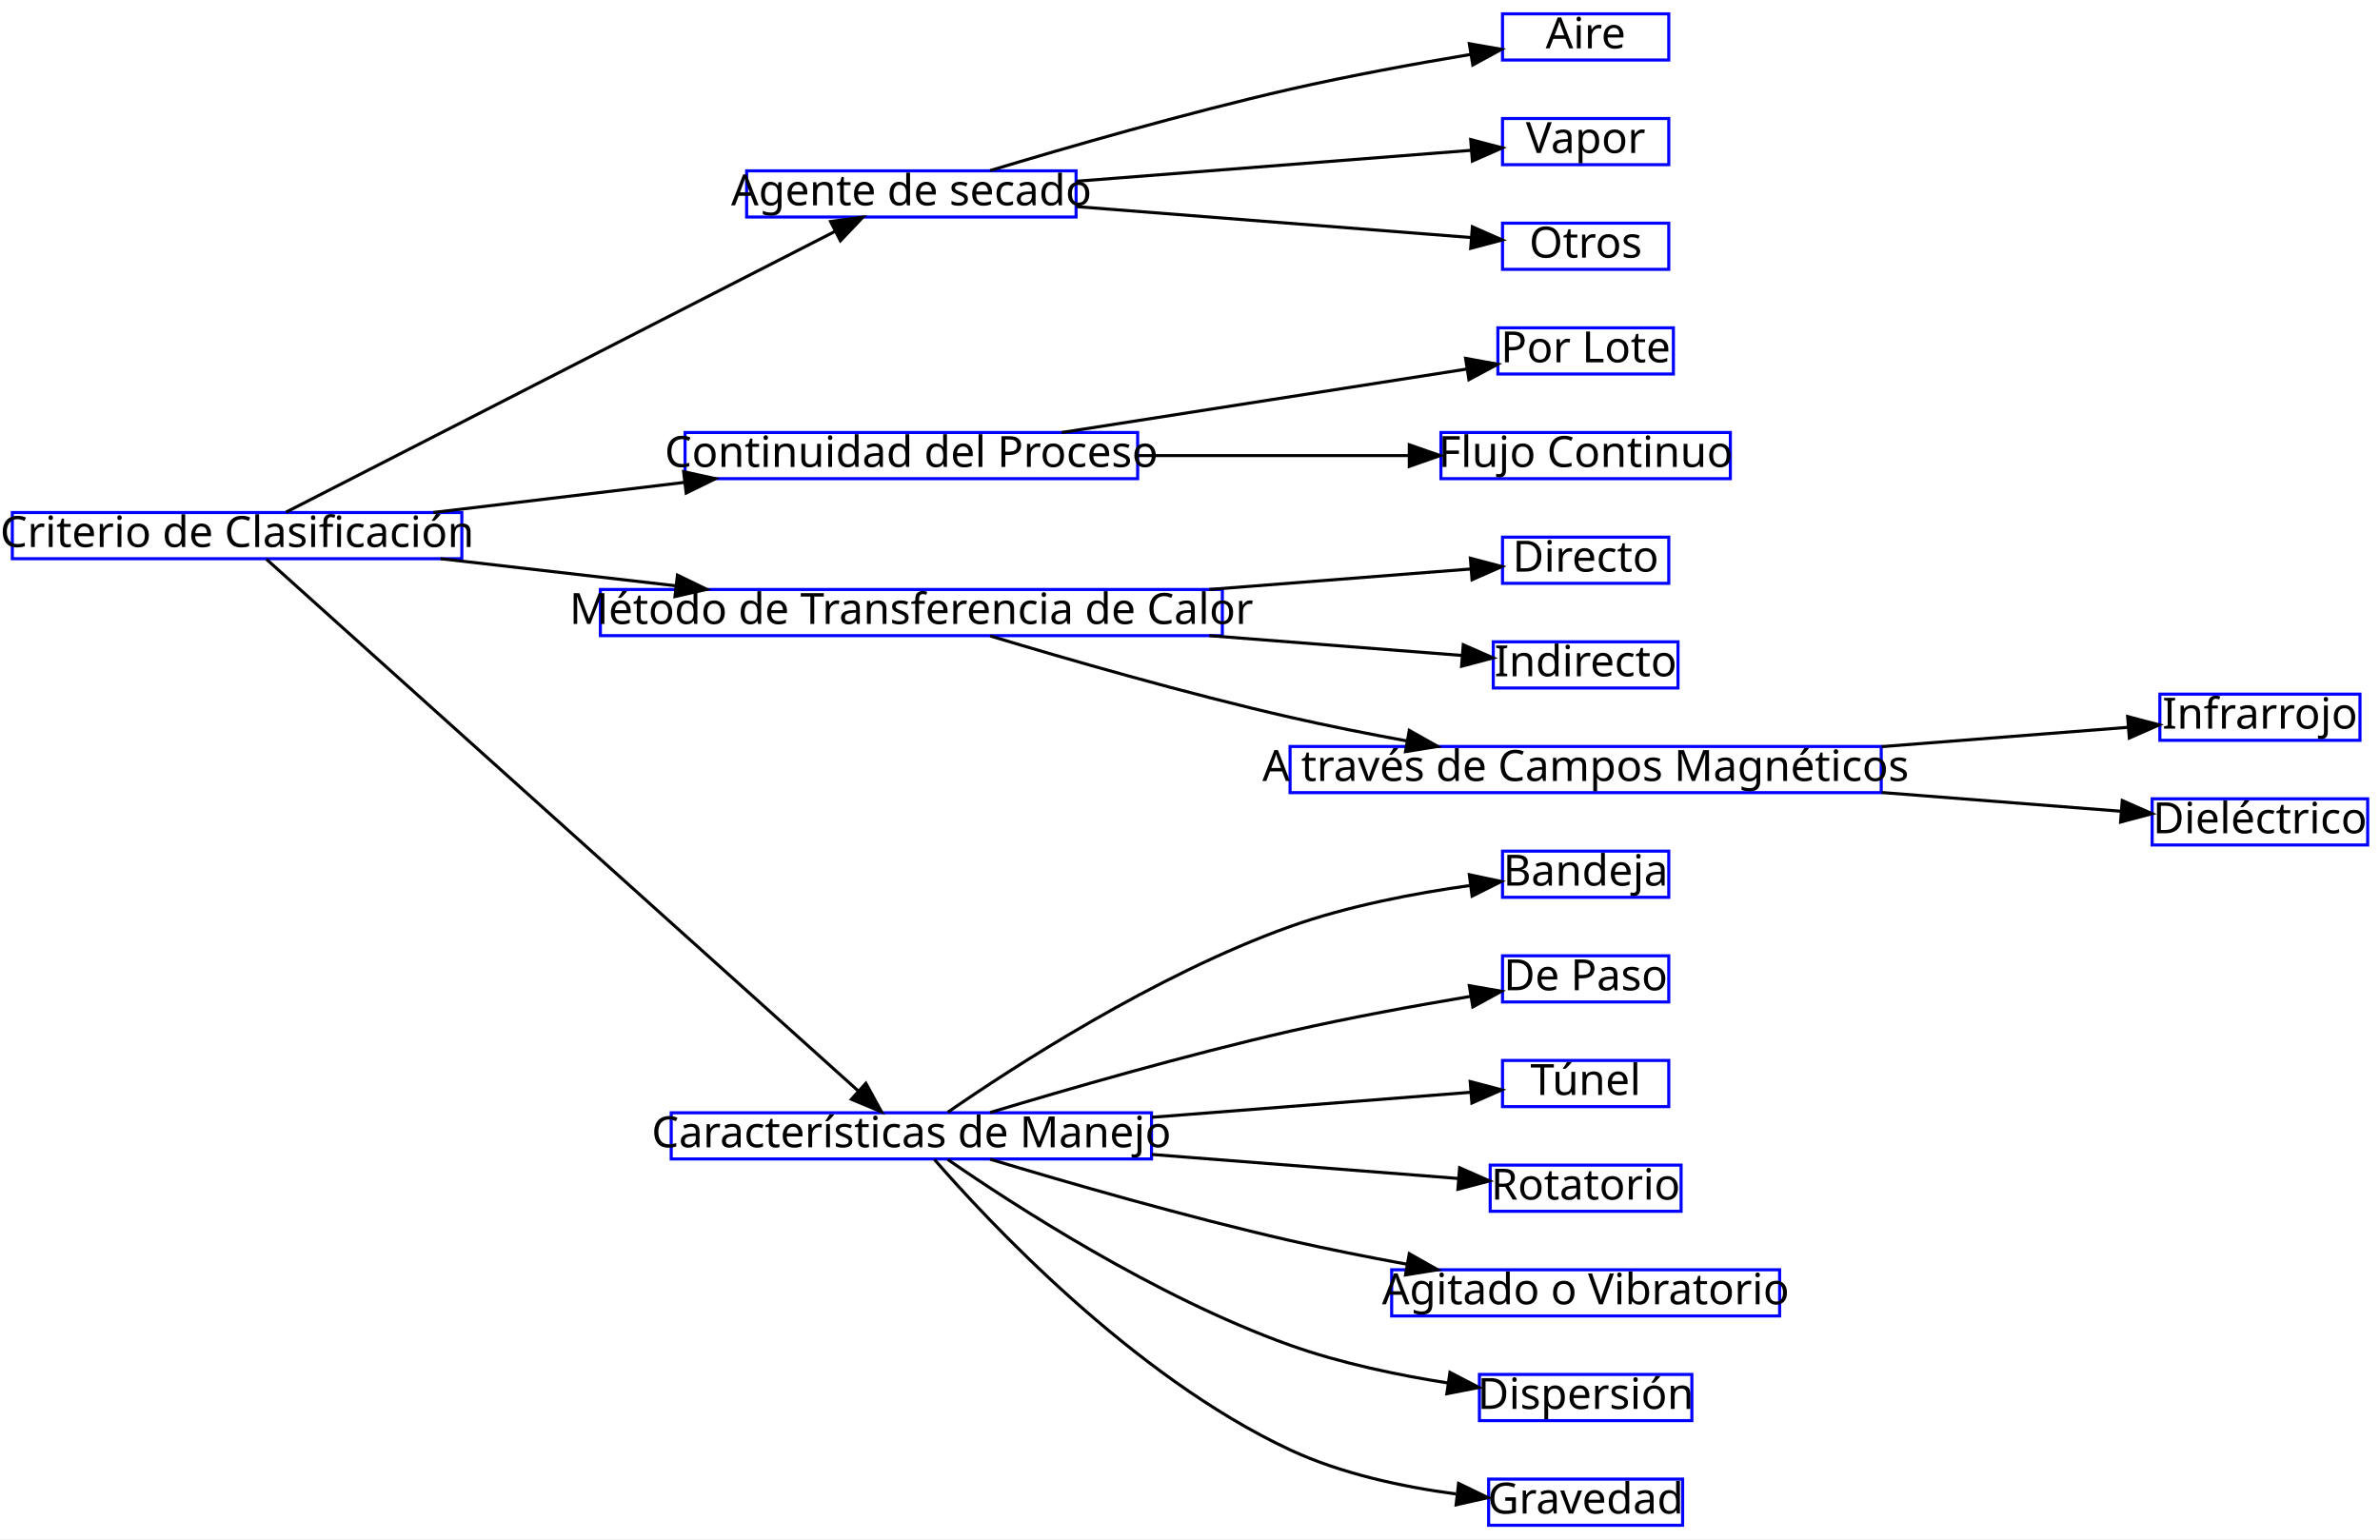
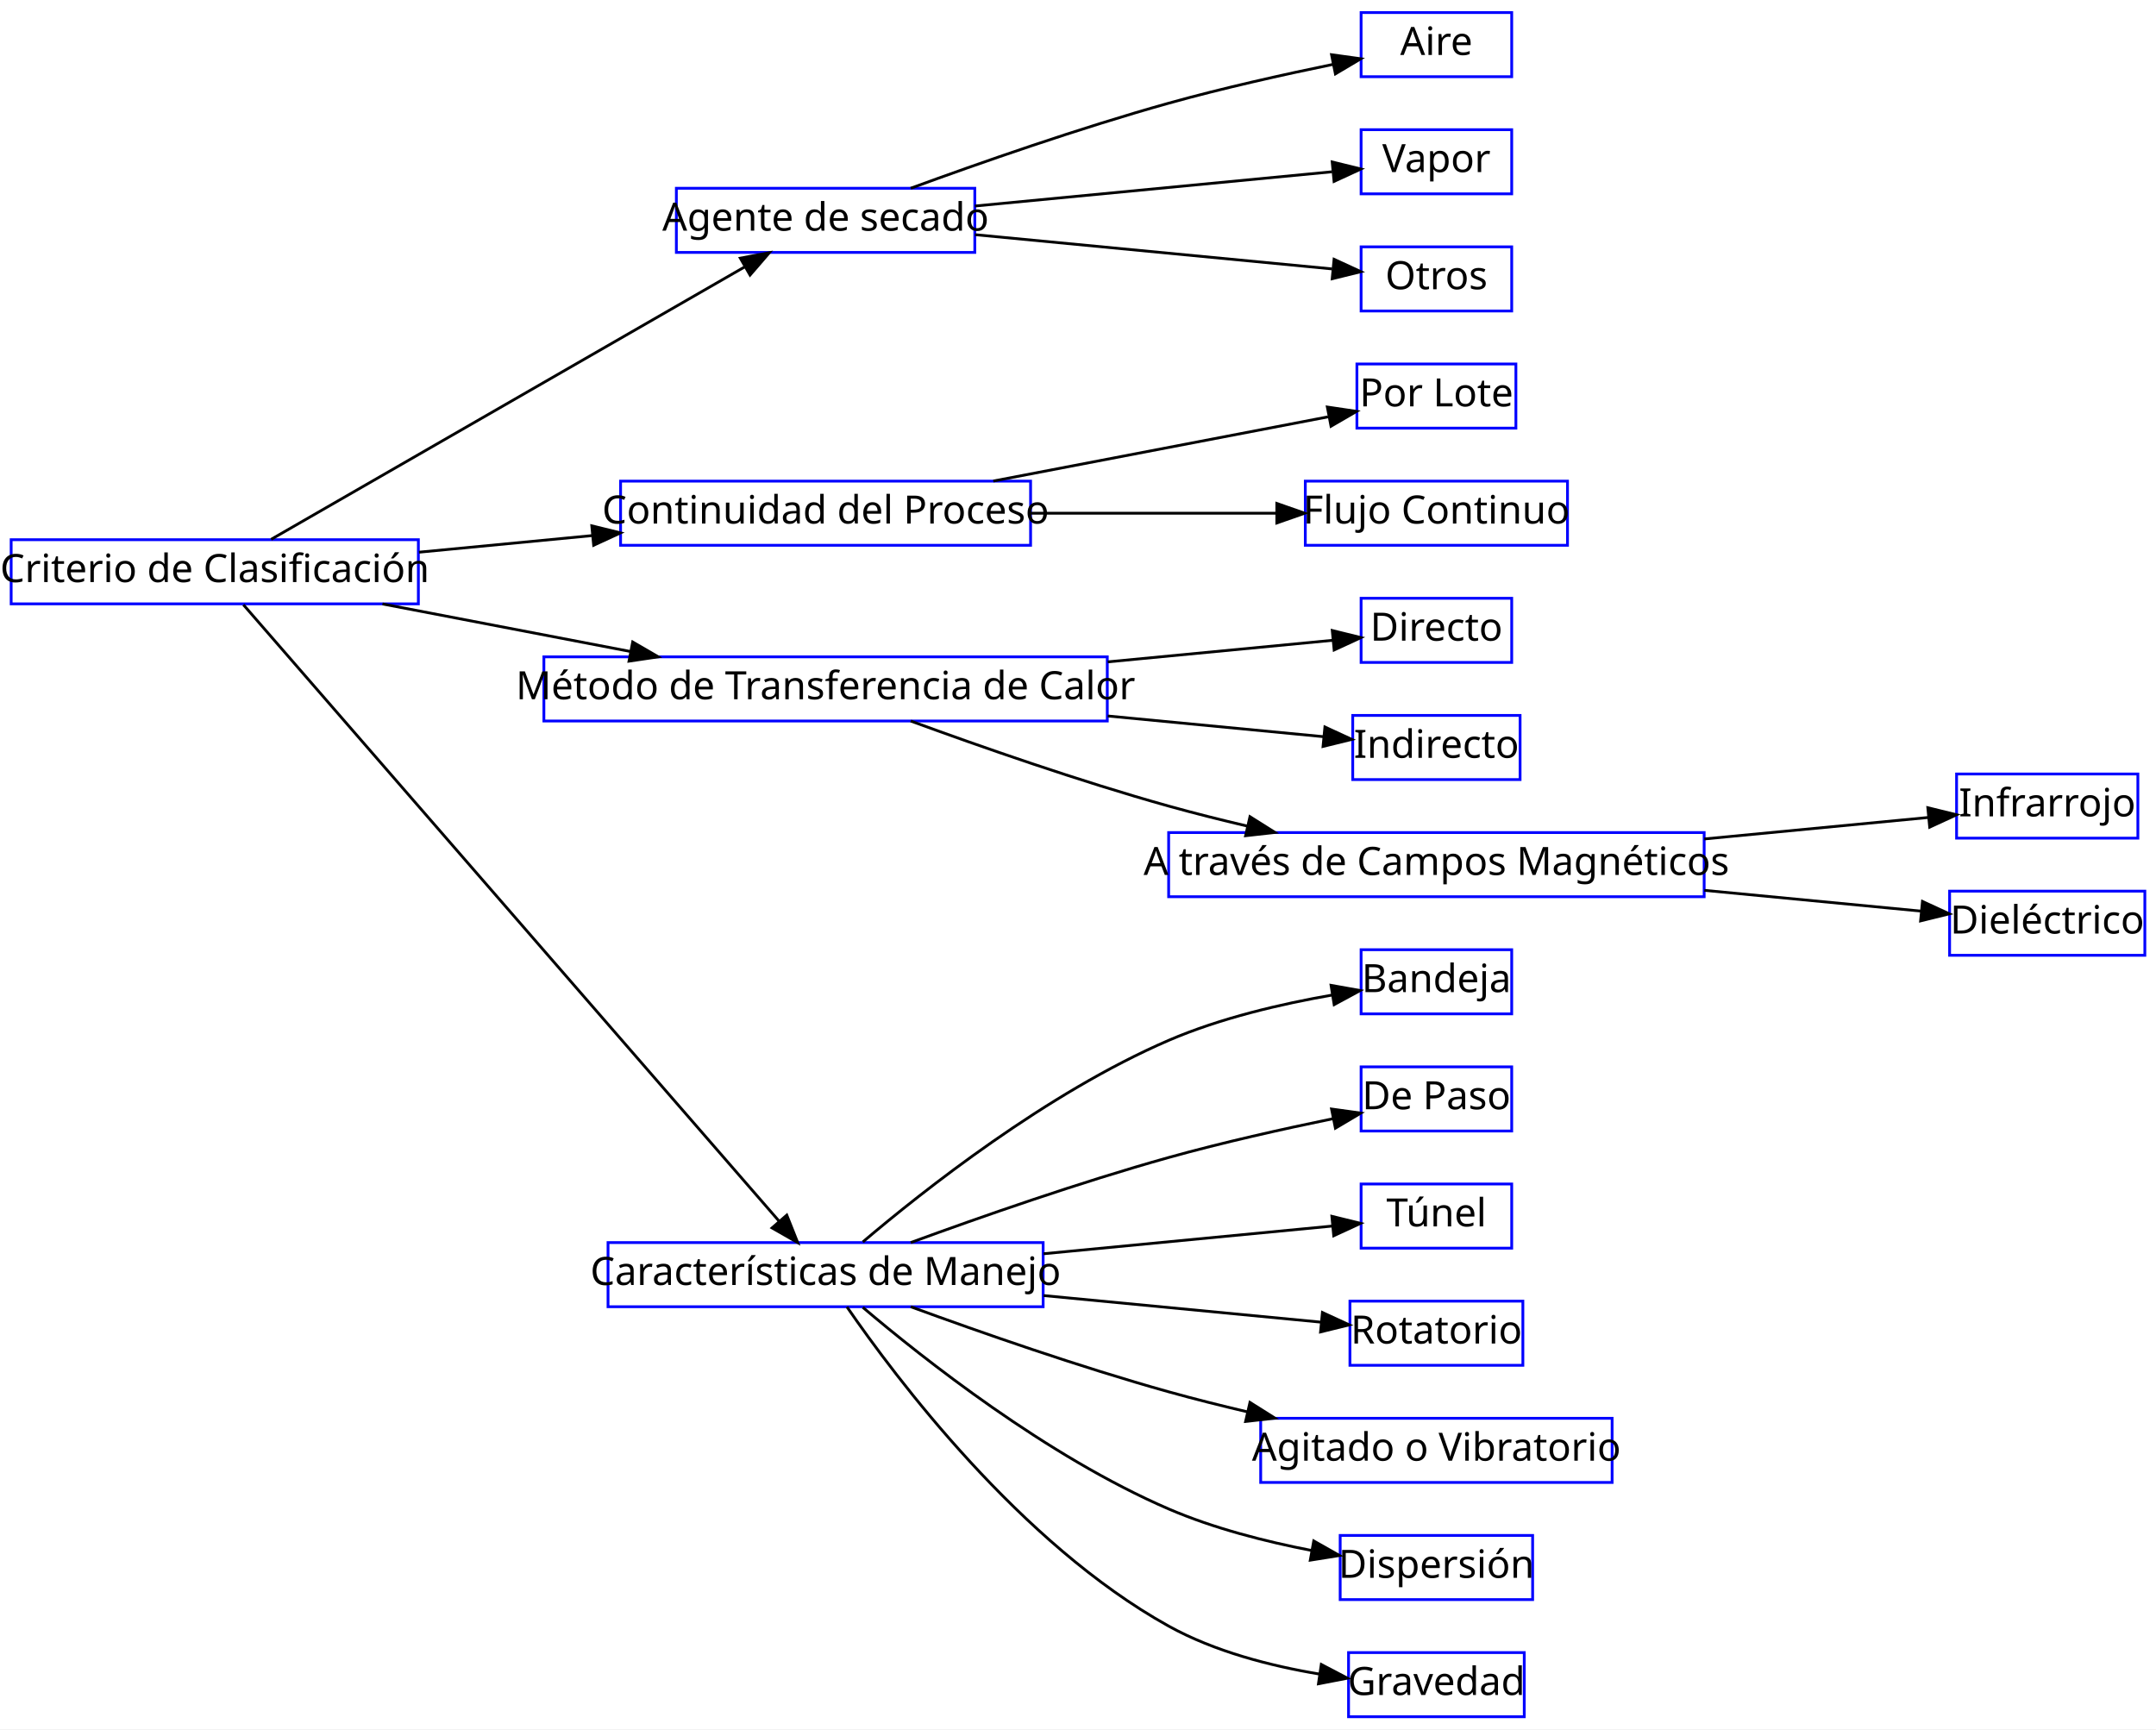
- <svg xmlns="http://www.w3.org/2000/svg" width="773pt" height="500pt" viewBox="0.00 0.00 773.00 500.00">
-   <g id="graph0" class="graph" transform="scale(1 1) rotate(0) translate(4 496)">
-     <polygon fill="white" stroke="none" points="-4,4 -4,-496 769,-496 769,4 -4,4" />
+ <svg xmlns="http://www.w3.org/2000/svg" width="773pt" height="620pt" viewBox="0.00 0.00 773.00 620.00">
+   <g id="graph0" class="graph" transform="scale(1 1) rotate(0) translate(4 616)">
+     <polygon fill="#ffffff" stroke="transparent" points="-4,4 -4,-616 769,-616 769,4 -4,4" />
    <g id="node1" class="node">
-       <polygon fill="none" stroke="blue" points="0,-314.5 0,-329.5 146,-329.5 146,-314.5 0,-314.5" />
-       <text text-anchor="middle" x="73" y="-318.3" font-family="Linux Libertine O" font-size="14.00">Criterio de Clasificación</text>
+       <polygon fill="none" stroke="#0000ff" points="0,-399.5 0,-422.5 146,-422.5 146,-399.5 0,-399.5" />
+       <text text-anchor="middle" x="73" y="-407.3" font-family="Linux Libertine O" font-size="14.00" fill="#000000">Criterio de Clasificación</text>
    </g>
    <g id="node2" class="node">
-       <polygon fill="none" stroke="blue" points="238.5,-425.5 238.5,-440.5 345.5,-440.5 345.5,-425.5 238.5,-425.5" />
-       <text text-anchor="middle" x="292" y="-429.3" font-family="Linux Libertine O" font-size="14.00">Agente de secado</text>
+       <polygon fill="none" stroke="#0000ff" points="238.5,-525.5 238.5,-548.5 345.5,-548.5 345.5,-525.5 238.5,-525.5" />
+       <text text-anchor="middle" x="292" y="-533.3" font-family="Linux Libertine O" font-size="14.00" fill="#000000">Agente de secado</text>
    </g>
    <g id="edge1" class="edge">
-       <path fill="none" stroke="black" d="M88.915,-329.629C125.937,-348.567 222.281,-397.849 267.244,-420.848" />
-       <polygon fill="black" stroke="black" points="265.77,-424.026 276.267,-425.464 268.958,-417.794 265.77,-424.026" />
+       <path fill="none" stroke="#000000" d="M93.21,-422.628C132.242,-445.084 218.107,-494.486 263.141,-520.396" />
+       <polygon fill="#000000" stroke="#000000" points="261.425,-523.447 271.838,-525.4 264.916,-517.38 261.425,-523.447" />
    </g>
    <g id="node4" class="node">
-       <polygon fill="none" stroke="blue" points="218.5,-340.5 218.5,-355.5 365.5,-355.5 365.5,-340.5 218.5,-340.5" />
-       <text text-anchor="middle" x="292" y="-344.3" font-family="Linux Libertine O" font-size="14.00">Continuidad del Proceso</text>
+       <polygon fill="none" stroke="#0000ff" points="218.5,-420.5 218.5,-443.5 365.5,-443.5 365.5,-420.5 218.5,-420.5" />
+       <text text-anchor="middle" x="292" y="-428.3" font-family="Linux Libertine O" font-size="14.00" fill="#000000">Continuidad del Proceso</text>
    </g>
    <g id="edge3" class="edge">
-       <path fill="none" stroke="black" d="M136.765,-329.52C162.294,-332.579 191.957,-336.133 218.41,-339.303" />
-       <polygon fill="black" stroke="black" points="218.03,-342.782 228.376,-340.497 218.863,-335.832 218.03,-342.782" />
+       <path fill="none" stroke="#000000" d="M146.228,-418.022C166.12,-419.929 187.812,-422.009 208.238,-423.968" />
+       <polygon fill="#000000" stroke="#000000" points="208.179,-427.478 218.468,-424.949 208.847,-420.51 208.179,-427.478" />
    </g>
    <g id="node6" class="node">
-       <polygon fill="none" stroke="blue" points="191,-289.5 191,-304.5 393,-304.5 393,-289.5 191,-289.5" />
-       <text text-anchor="middle" x="292" y="-293.3" font-family="Linux Libertine O" font-size="14.00">Método de Transferencia de Calor</text>
+       <polygon fill="none" stroke="#0000ff" points="191,-357.5 191,-380.5 393,-380.5 393,-357.5 191,-357.5" />
+       <text text-anchor="middle" x="292" y="-365.3" font-family="Linux Libertine O" font-size="14.00" fill="#000000">Método de Transferencia de Calor</text>
    </g>
    <g id="edge5" class="edge">
-       <path fill="none" stroke="black" d="M139.107,-314.499C163.137,-311.731 190.566,-308.571 215.443,-305.705" />
-       <polygon fill="black" stroke="black" points="216.03,-309.16 225.564,-304.539 215.229,-302.206 216.03,-309.16" />
+       <path fill="none" stroke="#000000" d="M133.132,-399.468C160.657,-394.189 193.446,-387.901 222.067,-382.412" />
+       <polygon fill="#000000" stroke="#000000" points="222.84,-385.827 232.002,-380.507 221.522,-378.953 222.84,-385.827" />
    </g>
    <g id="node8" class="node">
-       <polygon fill="none" stroke="blue" points="214,-119.5 214,-134.5 370,-134.5 370,-119.5 214,-119.5" />
-       <text text-anchor="middle" x="292" y="-123.3" font-family="Linux Libertine O" font-size="14.00">Características de Manejo</text>
+       <polygon fill="none" stroke="#0000ff" points="214,-147.5 214,-170.5 370,-170.5 370,-147.5 214,-147.5" />
+       <text text-anchor="middle" x="292" y="-155.3" font-family="Linux Libertine O" font-size="14.00" fill="#000000">Características de Manejo</text>
    </g>
    <g id="edge7" class="edge">
-       <path fill="none" stroke="black" d="M82.507,-314.356C114.977,-285.177 231.454,-180.509 274.692,-141.655" />
-       <polygon fill="black" stroke="black" points="277.218,-144.091 282.316,-134.803 272.539,-138.884 277.218,-144.091" />
+       <path fill="none" stroke="#000000" d="M83.269,-399.183C118.123,-359.078 232.123,-227.9 275.259,-178.263" />
+       <polygon fill="#000000" stroke="#000000" points="278.087,-180.345 282.005,-170.501 272.804,-175.753 278.087,-180.345" />
    </g>
    <g id="node3" class="node">
-       <polygon fill="none" stroke="blue" points="484,-476.5 484,-491.5 538,-491.5 538,-476.5 484,-476.5" />
-       <text text-anchor="middle" x="511" y="-480.3" font-family="Linux Libertine O" font-size="14.00">Aire</text>
+       <polygon fill="none" stroke="#0000ff" points="484,-588.5 484,-611.5 538,-611.5 538,-588.5 484,-588.5" />
+       <text text-anchor="middle" x="511" y="-596.3" font-family="Linux Libertine O" font-size="14.00" fill="#000000">Aire</text>
    </g>
    <g id="edge2" class="edge">
-       <path fill="none" stroke="black" d="M317.593,-440.594C342.109,-447.988 380.916,-459.219 415,-467 434.253,-471.395 455.916,-475.347 473.688,-478.332" />
-       <polygon fill="black" stroke="black" points="473.219,-481.801 483.655,-479.973 474.357,-474.895 473.219,-481.801" />
+       <path fill="none" stroke="#000000" d="M322.531,-548.508C347.237,-557.557 383.051,-570.082 415,-579 434.321,-584.393 456.145,-589.262 474.097,-592.951" />
+       <polygon fill="#000000" stroke="#000000" points="473.406,-596.382 483.901,-594.928 474.79,-589.52 473.406,-596.382" />
    </g>
    <g id="node10" class="node">
-       <polygon fill="none" stroke="blue" points="484,-442.5 484,-457.5 538,-457.5 538,-442.5 484,-442.5" />
-       <text text-anchor="middle" x="511" y="-446.3" font-family="Linux Libertine O" font-size="14.00">Vapor</text>
+       <polygon fill="none" stroke="#0000ff" points="484,-546.5 484,-569.5 538,-569.5 538,-546.5 484,-546.5" />
+       <text text-anchor="middle" x="511" y="-554.3" font-family="Linux Libertine O" font-size="14.00" fill="#000000">Vapor</text>
    </g>
    <g id="edge9" class="edge">
-       <path fill="none" stroke="black" d="M345.53,-437.115C385.202,-440.223 438.622,-444.408 473.666,-447.154" />
-       <polygon fill="black" stroke="black" points="473.673,-450.665 483.916,-447.957 474.22,-443.686 473.673,-450.665" />
+       <path fill="none" stroke="#000000" d="M345.573,-542.137C385.28,-545.945 438.398,-551.038 473.607,-554.414" />
+       <polygon fill="#000000" stroke="#000000" points="473.637,-557.933 483.925,-555.404 474.305,-550.965 473.637,-557.933" />
    </g>
    <g id="node11" class="node">
-       <polygon fill="none" stroke="blue" points="484,-408.5 484,-423.5 538,-423.5 538,-408.5 484,-408.5" />
-       <text text-anchor="middle" x="511" y="-412.3" font-family="Linux Libertine O" font-size="14.00">Otros</text>
+       <polygon fill="none" stroke="#0000ff" points="484,-504.5 484,-527.5 538,-527.5 538,-504.5 484,-504.5" />
+       <text text-anchor="middle" x="511" y="-512.3" font-family="Linux Libertine O" font-size="14.00" fill="#000000">Otros</text>
    </g>
    <g id="edge10" class="edge">
-       <path fill="none" stroke="black" d="M345.53,-428.885C385.202,-425.777 438.622,-421.592 473.666,-418.846" />
-       <polygon fill="black" stroke="black" points="474.22,-422.314 483.916,-418.043 473.673,-415.335 474.22,-422.314" />
+       <path fill="none" stroke="#000000" d="M345.573,-531.863C385.28,-528.055 438.398,-522.962 473.607,-519.586" />
+       <polygon fill="#000000" stroke="#000000" points="474.305,-523.035 483.925,-518.596 473.637,-516.067 474.305,-523.035" />
    </g>
    <g id="node5" class="node">
-       <polygon fill="none" stroke="blue" points="482.5,-374.5 482.5,-389.5 539.5,-389.5 539.5,-374.5 482.5,-374.5" />
-       <text text-anchor="middle" x="511" y="-378.3" font-family="Linux Libertine O" font-size="14.00">Por Lote</text>
+       <polygon fill="none" stroke="#0000ff" points="482.5,-462.5 482.5,-485.5 539.5,-485.5 539.5,-462.5 482.5,-462.5" />
+       <text text-anchor="middle" x="511" y="-470.3" font-family="Linux Libertine O" font-size="14.00" fill="#000000">Por Lote</text>
    </g>
    <g id="edge4" class="edge">
-       <path fill="none" stroke="black" d="M340.89,-355.504C380.423,-361.698 435.761,-370.368 472.221,-376.081" />
-       <polygon fill="black" stroke="black" points="472.011,-379.59 482.433,-377.681 473.095,-372.675 472.011,-379.59" />
+       <path fill="none" stroke="#000000" d="M352.132,-443.532C390.41,-450.873 438.866,-460.166 472.14,-466.547" />
+       <polygon fill="#000000" stroke="#000000" points="471.897,-470.065 482.377,-468.511 473.215,-463.19 471.897,-470.065" />
    </g>
    <g id="node12" class="node">
-       <polygon fill="none" stroke="blue" points="464,-340.5 464,-355.5 558,-355.5 558,-340.5 464,-340.5" />
-       <text text-anchor="middle" x="511" y="-344.3" font-family="Linux Libertine O" font-size="14.00">Flujo Continuo</text>
+       <polygon fill="none" stroke="#0000ff" points="464,-420.5 464,-443.5 558,-443.5 558,-420.5 464,-420.5" />
+       <text text-anchor="middle" x="511" y="-428.3" font-family="Linux Libertine O" font-size="14.00" fill="#000000">Flujo Continuo</text>
    </g>
    <g id="edge11" class="edge">
-       <path fill="none" stroke="black" d="M365.56,-348C394.293,-348 426.817,-348 453.718,-348" />
-       <polygon fill="black" stroke="black" points="453.733,-351.5 463.733,-348 453.733,-344.5 453.733,-351.5" />
+       <path fill="none" stroke="#000000" d="M365.533,-432C394.291,-432 426.773,-432 453.736,-432" />
+       <polygon fill="#000000" stroke="#000000" points="453.78,-435.5 463.78,-432 453.78,-428.5 453.78,-435.5" />
    </g>
    <g id="node7" class="node">
-       <polygon fill="none" stroke="blue" points="484,-306.5 484,-321.5 538,-321.5 538,-306.5 484,-306.5" />
-       <text text-anchor="middle" x="511" y="-310.3" font-family="Linux Libertine O" font-size="14.00">Directo</text>
+       <polygon fill="none" stroke="#0000ff" points="484,-378.5 484,-401.5 538,-401.5 538,-378.5 484,-378.5" />
+       <text text-anchor="middle" x="511" y="-386.3" font-family="Linux Libertine O" font-size="14.00" fill="#000000">Directo</text>
    </g>
    <g id="edge6" class="edge">
-       <path fill="none" stroke="black" d="M388.811,-304.506C418.939,-306.866 450.391,-309.33 473.701,-311.156" />
-       <polygon fill="black" stroke="black" points="473.562,-314.656 483.804,-311.948 474.108,-307.677 473.562,-314.656" />
+       <path fill="none" stroke="#000000" d="M393.166,-378.701C421.998,-381.466 451.605,-384.305 473.929,-386.445" />
+       <polygon fill="#000000" stroke="#000000" points="473.667,-389.936 483.956,-387.407 474.336,-382.968 473.667,-389.936" />
    </g>
    <g id="node13" class="node">
-       <polygon fill="none" stroke="blue" points="481,-272.5 481,-287.5 541,-287.5 541,-272.5 481,-272.5" />
-       <text text-anchor="middle" x="511" y="-276.3" font-family="Linux Libertine O" font-size="14.00">Indirecto</text>
+       <polygon fill="none" stroke="#0000ff" points="481,-336.5 481,-359.5 541,-359.5 541,-336.5 481,-336.5" />
+       <text text-anchor="middle" x="511" y="-344.3" font-family="Linux Libertine O" font-size="14.00" fill="#000000">Indirecto</text>
    </g>
    <g id="edge12" class="edge">
-       <path fill="none" stroke="black" d="M388.811,-289.494C417.758,-287.226 447.926,-284.863 470.922,-283.061" />
-       <polygon fill="black" stroke="black" points="471.256,-286.546 480.953,-282.276 470.71,-279.567 471.256,-286.546" />
+       <path fill="none" stroke="#000000" d="M393.166,-359.299C420.519,-356.676 448.57,-353.986 470.438,-351.889" />
+       <polygon fill="#000000" stroke="#000000" points="471.026,-355.349 480.646,-350.911 470.358,-348.381 471.026,-355.349" />
    </g>
    <g id="node14" class="node">
-       <polygon fill="none" stroke="blue" points="415,-238.5 415,-253.5 607,-253.5 607,-238.5 415,-238.5" />
-       <text text-anchor="middle" x="511" y="-242.3" font-family="Linux Libertine O" font-size="14.00">A través de Campos Magnéticos</text>
+       <polygon fill="none" stroke="#0000ff" points="415,-294.5 415,-317.5 607,-317.5 607,-294.5 415,-294.5" />
+       <text text-anchor="middle" x="511" y="-302.3" font-family="Linux Libertine O" font-size="14.00" fill="#000000">A través de Campos Magnéticos</text>
    </g>
    <g id="edge13" class="edge">
-       <path fill="none" stroke="black" d="M317.593,-289.406C342.109,-282.012 380.916,-270.781 415,-263 427.245,-260.205 440.464,-257.589 453.037,-255.287" />
-       <polygon fill="black" stroke="black" points="453.725,-258.72 462.951,-253.511 452.491,-251.829 453.725,-258.72" />
+       <path fill="none" stroke="#000000" d="M322.531,-357.492C347.237,-348.443 383.051,-335.918 415,-327 424.086,-324.464 433.726,-322.043 443.256,-319.807" />
+       <polygon fill="#000000" stroke="#000000" points="444.154,-323.192 453.12,-317.547 442.591,-316.369 444.154,-323.192" />
    </g>
    <g id="node9" class="node">
-       <polygon fill="none" stroke="blue" points="484,-204.5 484,-219.5 538,-219.5 538,-204.5 484,-204.5" />
-       <text text-anchor="middle" x="511" y="-208.3" font-family="Linux Libertine O" font-size="14.00">Bandeja</text>
+       <polygon fill="none" stroke="#0000ff" points="484,-252.5 484,-275.5 538,-275.5 538,-252.5 484,-252.5" />
+       <text text-anchor="middle" x="511" y="-260.3" font-family="Linux Libertine O" font-size="14.00" fill="#000000">Bandeja</text>
    </g>
    <g id="edge8" class="edge">
-       <path fill="none" stroke="black" d="M303.841,-134.691C324.451,-148.926 371.152,-179.352 415,-195 433.732,-201.685 455.518,-205.825 473.498,-208.344" />
-       <polygon fill="black" stroke="black" points="473.227,-211.838 483.593,-209.646 474.123,-204.895 473.227,-211.838" />
+       <path fill="none" stroke="#000000" d="M305.348,-170.724C326.883,-189.004 371.312,-224.154 415,-243 433.551,-251.002 455.481,-256.095 473.694,-259.257" />
+       <polygon fill="#000000" stroke="#000000" points="473.23,-262.728 483.659,-260.863 474.343,-255.817 473.23,-262.728" />
    </g>
    <g id="node17" class="node">
-       <polygon fill="none" stroke="blue" points="484,-170.5 484,-185.5 538,-185.5 538,-170.5 484,-170.5" />
-       <text text-anchor="middle" x="511" y="-174.3" font-family="Linux Libertine O" font-size="14.00">De Paso</text>
+       <polygon fill="none" stroke="#0000ff" points="484,-210.5 484,-233.5 538,-233.5 538,-210.5 484,-210.5" />
+       <text text-anchor="middle" x="511" y="-218.3" font-family="Linux Libertine O" font-size="14.00" fill="#000000">De Paso</text>
    </g>
    <g id="edge16" class="edge">
-       <path fill="none" stroke="black" d="M317.593,-134.594C342.109,-141.988 380.916,-153.219 415,-161 434.253,-165.395 455.916,-169.347 473.688,-172.332" />
-       <polygon fill="black" stroke="black" points="473.219,-175.801 483.655,-173.973 474.357,-168.895 473.219,-175.801" />
+       <path fill="none" stroke="#000000" d="M322.531,-170.508C347.237,-179.557 383.051,-192.082 415,-201 434.321,-206.393 456.145,-211.262 474.097,-214.951" />
+       <polygon fill="#000000" stroke="#000000" points="473.406,-218.382 483.901,-216.928 474.79,-211.52 473.406,-218.382" />
    </g>
    <g id="node18" class="node">
-       <polygon fill="none" stroke="blue" points="484,-136.5 484,-151.5 538,-151.5 538,-136.5 484,-136.5" />
-       <text text-anchor="middle" x="511" y="-140.3" font-family="Linux Libertine O" font-size="14.00">Túnel</text>
+       <polygon fill="none" stroke="#0000ff" points="484,-168.5 484,-191.5 538,-191.5 538,-168.5 484,-168.5" />
+       <text text-anchor="middle" x="511" y="-176.3" font-family="Linux Libertine O" font-size="14.00" fill="#000000">Túnel</text>
    </g>
    <g id="edge17" class="edge">
-       <path fill="none" stroke="black" d="M370.117,-133.041C405.332,-135.8 445.372,-138.937 473.564,-141.146" />
-       <polygon fill="black" stroke="black" points="473.511,-144.652 483.754,-141.944 474.058,-137.673 473.511,-144.652" />
+       <path fill="none" stroke="#000000" d="M370.137,-166.493C405.319,-169.866 445.219,-173.692 473.549,-176.409" />
+       <polygon fill="#000000" stroke="#000000" points="473.518,-179.922 483.807,-177.392 474.186,-172.954 473.518,-179.922" />
    </g>
    <g id="node19" class="node">
-       <polygon fill="none" stroke="blue" points="480,-102.5 480,-117.5 542,-117.5 542,-102.5 480,-102.5" />
-       <text text-anchor="middle" x="511" y="-106.3" font-family="Linux Libertine O" font-size="14.00">Rotatorio</text>
+       <polygon fill="none" stroke="#0000ff" points="480,-126.5 480,-149.5 542,-149.5 542,-126.5 480,-126.5" />
+       <text text-anchor="middle" x="511" y="-134.3" font-family="Linux Libertine O" font-size="14.00" fill="#000000">Rotatorio</text>
    </g>
    <g id="edge18" class="edge">
-       <path fill="none" stroke="black" d="M370.117,-120.959C403.711,-118.327 441.698,-115.351 469.599,-113.165" />
-       <polygon fill="black" stroke="black" points="470.072,-116.639 479.768,-112.368 469.525,-109.66 470.072,-116.639" />
+       <path fill="none" stroke="#000000" d="M370.137,-151.507C403.685,-148.291 441.523,-144.662 469.529,-141.977" />
+       <polygon fill="#000000" stroke="#000000" points="470.132,-145.435 479.752,-140.996 469.463,-138.467 470.132,-145.435" />
    </g>
    <g id="node20" class="node">
-       <polygon fill="none" stroke="blue" points="448,-68.5 448,-83.5 574,-83.5 574,-68.5 448,-68.5" />
-       <text text-anchor="middle" x="511" y="-72.3" font-family="Linux Libertine O" font-size="14.00">Agitado o Vibratorio</text>
+       <polygon fill="none" stroke="#0000ff" points="448,-84.5 448,-107.5 574,-107.5 574,-84.5 448,-84.5" />
+       <text text-anchor="middle" x="511" y="-92.3" font-family="Linux Libertine O" font-size="14.00" fill="#000000">Agitado o Vibratorio</text>
    </g>
    <g id="edge19" class="edge">
-       <path fill="none" stroke="black" d="M317.593,-119.406C342.109,-112.012 380.916,-100.781 415,-93 427.245,-90.205 440.464,-87.589 453.037,-85.287" />
-       <polygon fill="black" stroke="black" points="453.725,-88.72 462.951,-83.511 452.491,-81.829 453.725,-88.72" />
+       <path fill="none" stroke="#000000" d="M322.531,-147.492C347.237,-138.443 383.051,-125.918 415,-117 424.086,-114.464 433.726,-112.043 443.256,-109.807" />
+       <polygon fill="#000000" stroke="#000000" points="444.154,-113.192 453.12,-107.547 442.591,-106.369 444.154,-113.192" />
    </g>
    <g id="node21" class="node">
-       <polygon fill="none" stroke="blue" points="476.5,-34.5 476.5,-49.5 545.5,-49.5 545.5,-34.5 476.5,-34.5" />
-       <text text-anchor="middle" x="511" y="-38.3" font-family="Linux Libertine O" font-size="14.00">Dispersión</text>
+       <polygon fill="none" stroke="#0000ff" points="476.5,-42.5 476.5,-65.5 545.5,-65.5 545.5,-42.5 476.5,-42.5" />
+       <text text-anchor="middle" x="511" y="-50.3" font-family="Linux Libertine O" font-size="14.00" fill="#000000">Dispersión</text>
    </g>
    <g id="edge20" class="edge">
-       <path fill="none" stroke="black" d="M303.841,-119.309C324.451,-105.074 371.152,-74.648 415,-59 431.335,-53.17 449.993,-49.276 466.424,-46.704" />
-       <polygon fill="black" stroke="black" points="466.932,-50.167 476.326,-45.269 465.927,-43.24 466.932,-50.167" />
+       <path fill="none" stroke="#000000" d="M305.348,-147.276C326.883,-128.996 371.312,-93.847 415,-75 431.086,-68.061 449.714,-63.309 466.256,-60.108" />
+       <polygon fill="#000000" stroke="#000000" points="467.023,-63.526 476.244,-58.308 465.782,-56.636 467.023,-63.526" />
    </g>
    <g id="node22" class="node">
-       <polygon fill="none" stroke="blue" points="479.5,-0.5 479.5,-15.5 542.5,-15.5 542.5,-0.5 479.5,-0.5" />
-       <text text-anchor="middle" x="511" y="-4.3" font-family="Linux Libertine O" font-size="14.00">Gravedad</text>
+       <polygon fill="none" stroke="#0000ff" points="479.5,-.5 479.5,-23.5 542.5,-23.5 542.5,-.5 479.5,-.5" />
+       <text text-anchor="middle" x="511" y="-8.3" font-family="Linux Libertine O" font-size="14.00" fill="#000000">Gravedad</text>
    </g>
    <g id="edge21" class="edge">
-       <path fill="none" stroke="black" d="M299.49,-119.319C316.334,-99.945 363.715,-48.938 415,-25 431.722,-17.195 451.64,-12.959 468.909,-10.666" />
-       <polygon fill="black" stroke="black" points="469.732,-14.094 479.266,-9.475 468.932,-7.14 469.732,-14.094" />
+       <path fill="none" stroke="#000000" d="M299.666,-147.43C316.985,-122.277 361.801,-62.507 415,-33 431.463,-23.869 451.569,-18.708 469.12,-15.791" />
+       <polygon fill="#000000" stroke="#000000" points="469.728,-19.239 479.111,-14.32 468.708,-12.314 469.728,-19.239" />
    </g>
    <g id="node15" class="node">
-       <polygon fill="none" stroke="blue" points="697.5,-255.5 697.5,-270.5 762.5,-270.5 762.5,-255.5 697.5,-255.5" />
-       <text text-anchor="middle" x="730" y="-259.3" font-family="Linux Libertine O" font-size="14.00">Infrarrojo</text>
+       <polygon fill="none" stroke="#0000ff" points="697.5,-315.5 697.5,-338.5 762.5,-338.5 762.5,-315.5 697.5,-315.5" />
+       <text text-anchor="middle" x="730" y="-323.3" font-family="Linux Libertine O" font-size="14.00" fill="#000000">Infrarrojo</text>
    </g>
    <g id="edge14" class="edge">
-       <path fill="none" stroke="black" d="M607.179,-253.456C635.225,-255.654 664.477,-257.945 687.285,-259.732" />
-       <polygon fill="black" stroke="black" points="687.04,-263.223 697.283,-260.515 687.587,-256.245 687.04,-263.223" />
+       <path fill="none" stroke="#000000" d="M607.057,-315.211C635.162,-317.906 664.466,-320.716 687.413,-322.916" />
+       <polygon fill="#000000" stroke="#000000" points="687.193,-326.411 697.481,-323.882 687.861,-319.443 687.193,-326.411" />
    </g>
    <g id="node16" class="node">
-       <polygon fill="none" stroke="blue" points="695,-221.5 695,-236.5 765,-236.5 765,-221.5 695,-221.5" />
-       <text text-anchor="middle" x="730" y="-225.3" font-family="Linux Libertine O" font-size="14.00">Dieléctrico</text>
+       <polygon fill="none" stroke="#0000ff" points="695,-273.5 695,-296.5 765,-296.5 765,-273.5 695,-273.5" />
+       <text text-anchor="middle" x="730" y="-281.3" font-family="Linux Libertine O" font-size="14.00" fill="#000000">Dieléctrico</text>
    </g>
    <g id="edge15" class="edge">
-       <path fill="none" stroke="black" d="M607.179,-238.544C634.214,-236.426 662.369,-234.22 684.793,-232.463" />
-       <polygon fill="black" stroke="black" points="685.292,-235.935 694.988,-231.664 684.746,-228.956 685.292,-235.935" />
+       <path fill="none" stroke="#000000" d="M607.057,-296.789C634.043,-294.201 662.135,-291.508 684.643,-289.349" />
+       <polygon fill="#000000" stroke="#000000" points="685.27,-292.805 694.89,-288.367 684.601,-285.837 685.27,-292.805" />
    </g>
  </g>
</svg>
